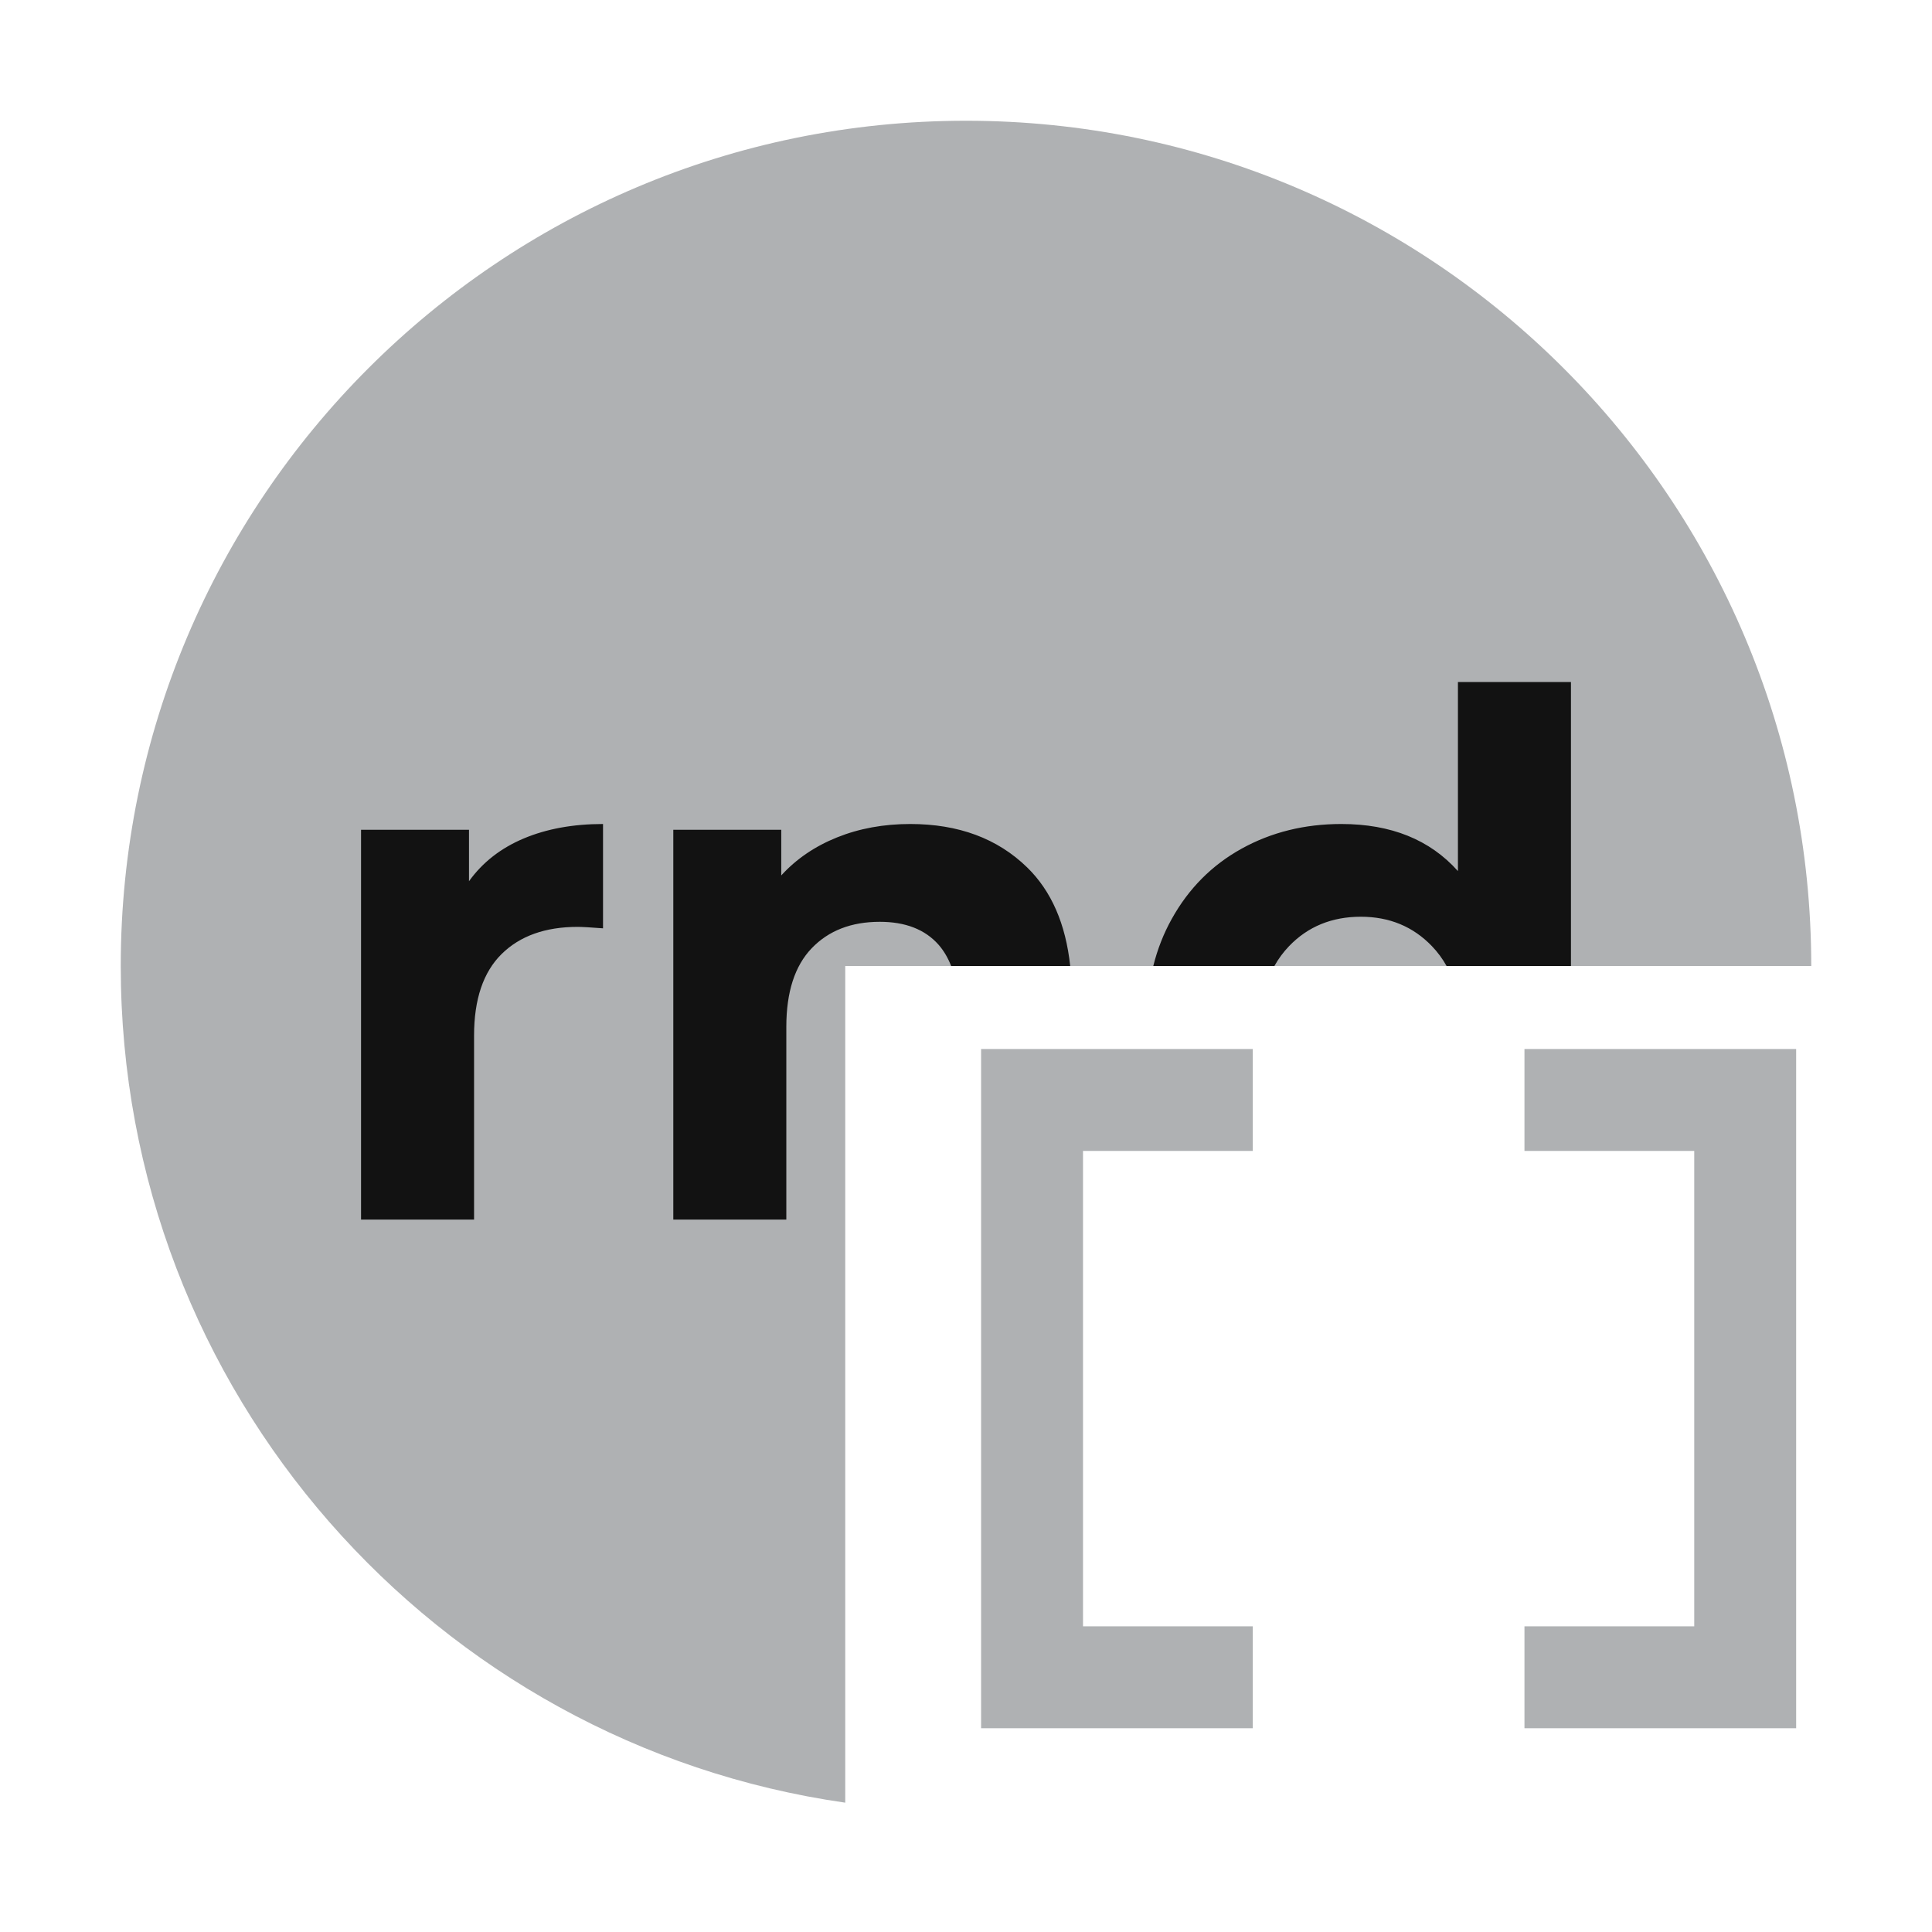
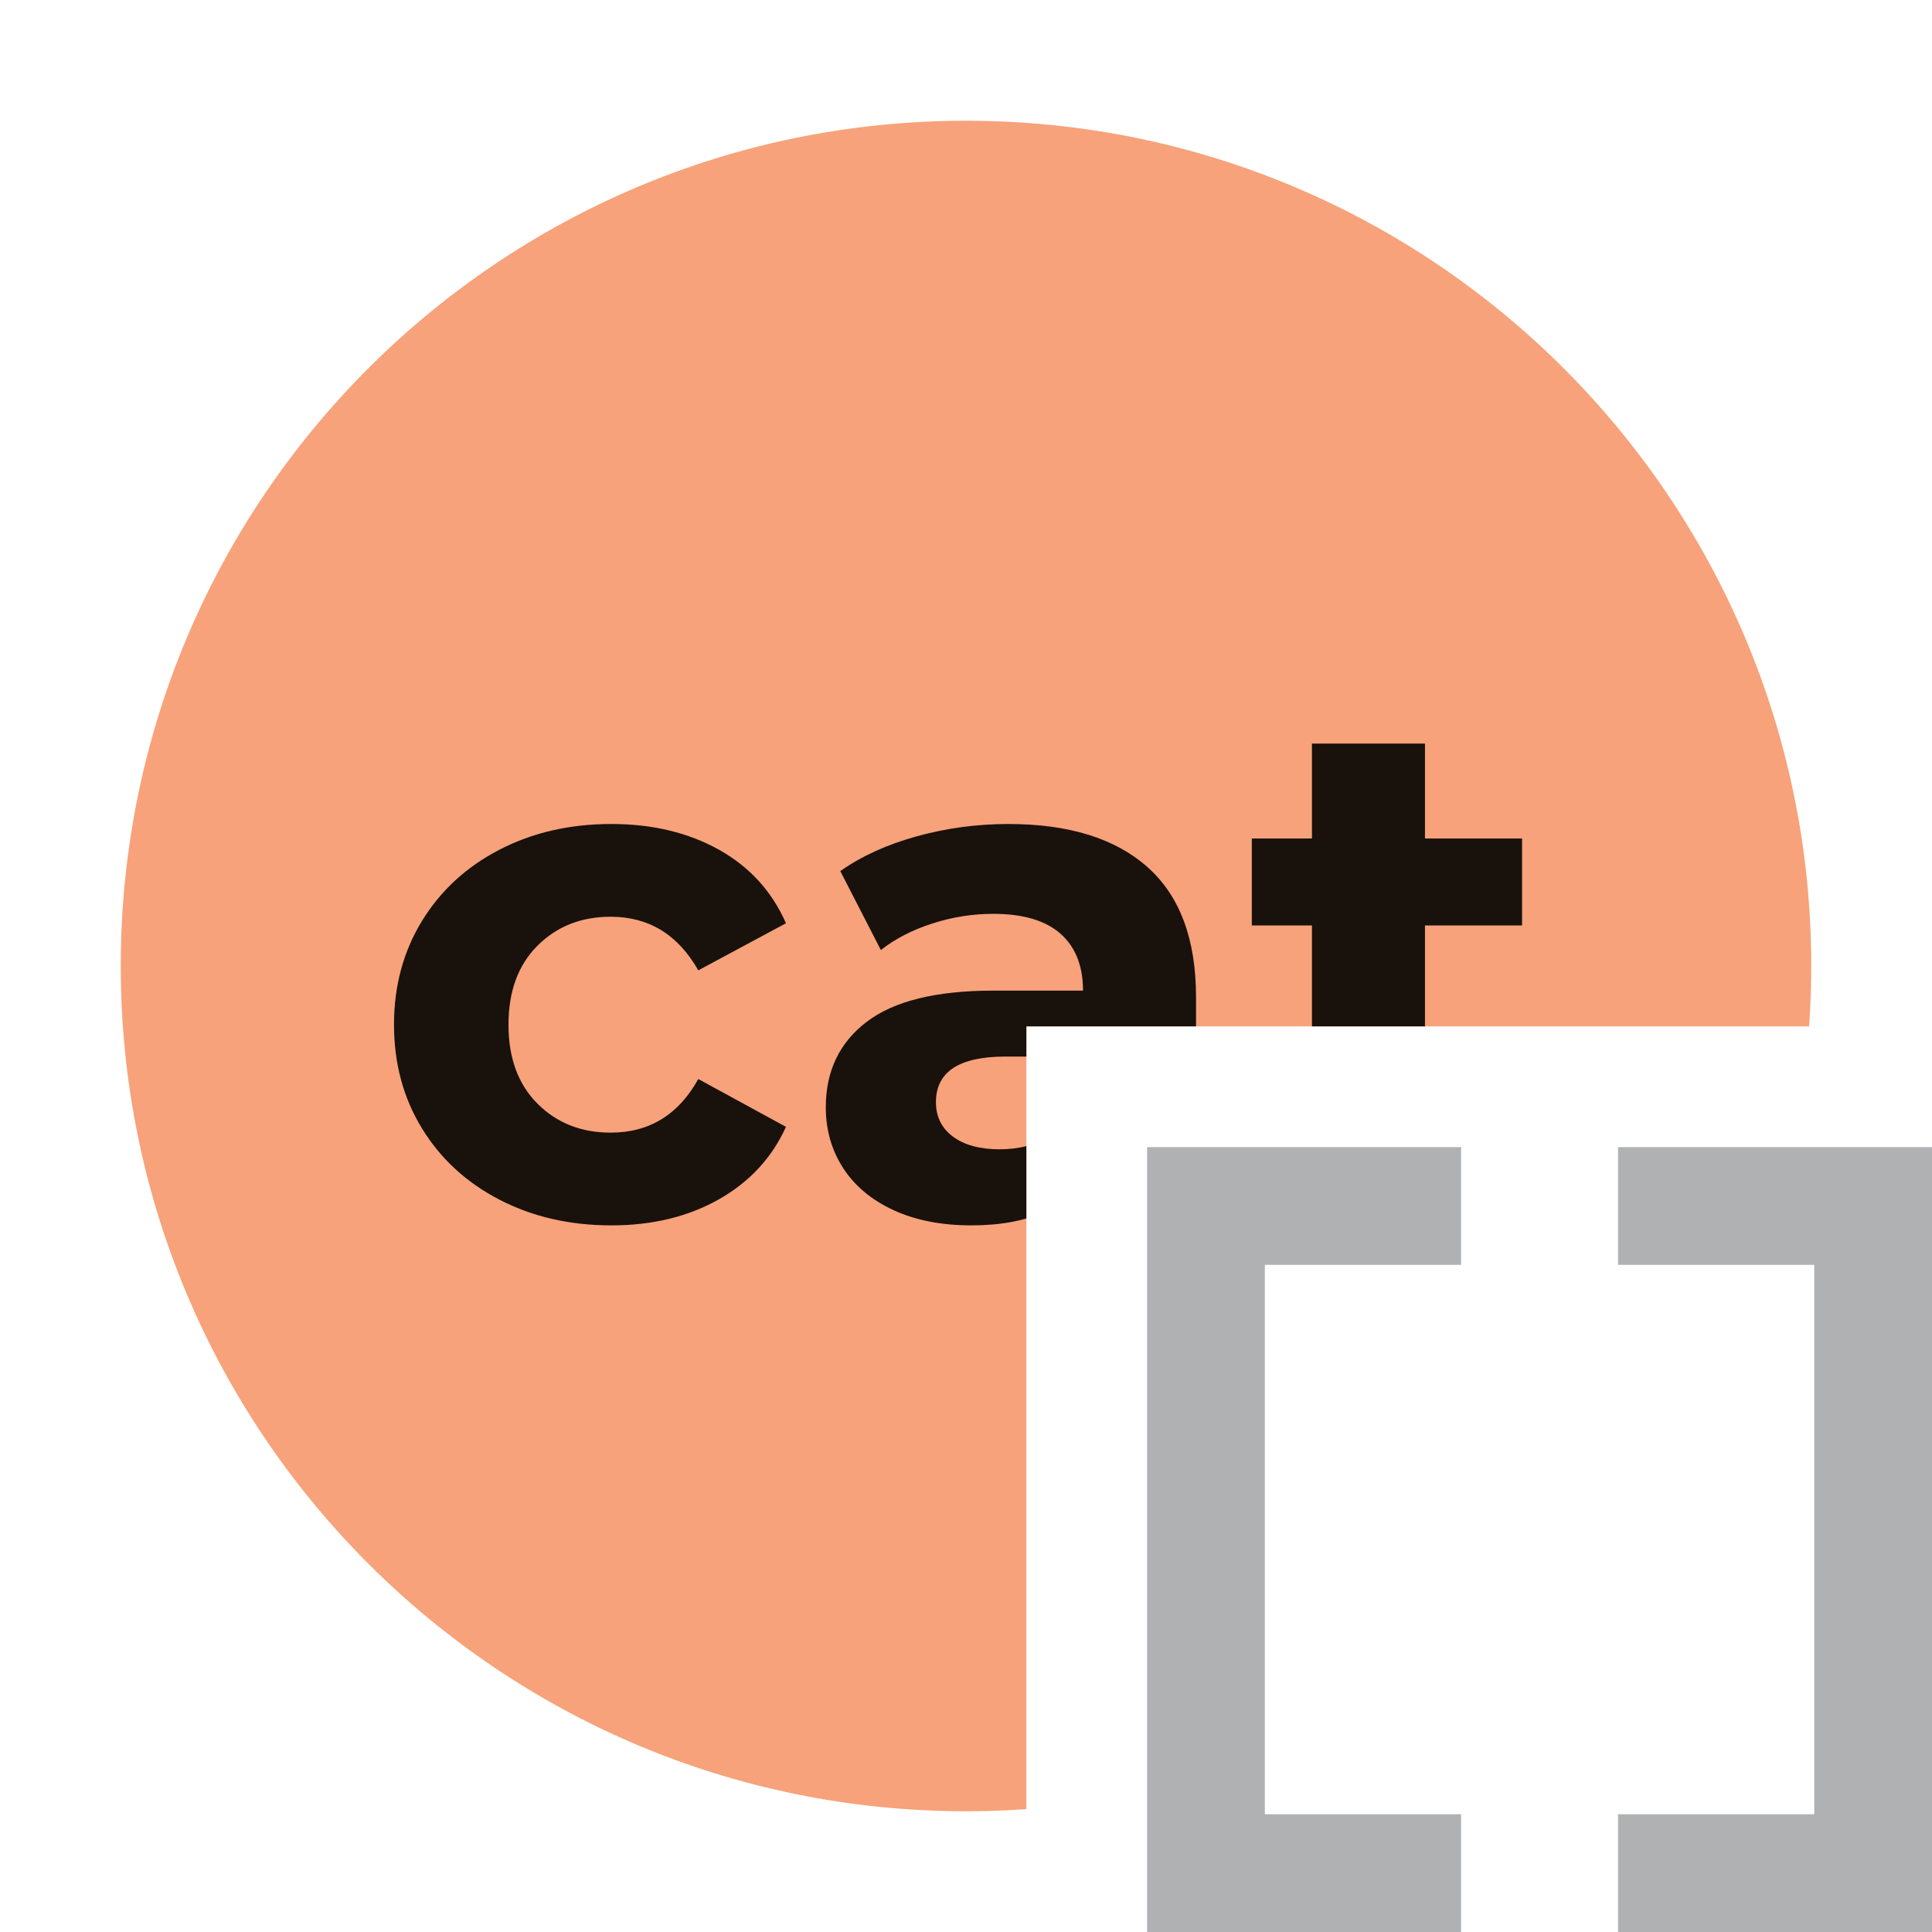
- <svg xmlns="http://www.w3.org/2000/svg" width="16px" height="16px" viewBox="0 0 16 16" version="1.1">
+ <svg xmlns="http://www.w3.org/2000/svg" xmlns:xlink="http://www.w3.org/1999/xlink" width="16px" height="16px" viewBox="0 0 16 16" version="1.1">
+   <defs>
+     <path d="M9.5 8.5L17 8.5L17 0L0 0L0 16L9.5 16L9.5 8.5Z" id="path_1" />
+     <clipPath id="mask_1">
+       <use xlink:href="#path_1" />
+     </clipPath>
+   </defs>
  <g id="word-array_dark">
-     <path d="M7 0C3.134 0 0 3.134 0 7C0 10.527 2.608 13.444 6 13.929L6 7L14 7C14 3.134 10.866 0 7 0Z" transform="translate(1 1)" id="Oval-Difference" fill="#AFB1B3" fill-rule="evenodd" stroke="none" />
-     <path d="M10.02 2.352L10.02 0L9.084 0L9.084 1.566Q8.736 1.176 8.118 1.176Q7.662 1.176 7.293 1.38Q6.924 1.584 6.714 1.962Q6.613 2.143 6.561 2.352L7.564 2.352Q7.614 2.262 7.686 2.187Q7.92 1.944 8.28 1.944Q8.634 1.944 8.868 2.187Q8.94 2.262 8.99 2.352L10.02 2.352ZM4.887 2.352Q4.847 2.249 4.782 2.175Q4.614 1.986 4.296 1.986Q3.942 1.986 3.732 2.205Q3.522 2.424 3.522 2.856L3.522 4.452L2.586 4.452L2.586 1.224L3.48 1.224L3.48 1.602Q3.666 1.398 3.942 1.287Q4.218 1.176 4.548 1.176Q5.148 1.176 5.517 1.536Q5.817 1.829 5.873 2.352L4.887 2.352ZM1.347 1.296Q1.062 1.416 0.894 1.65L0.894 1.224L0 1.224L0 4.452L0.936 4.452L0.936 2.928Q0.936 2.478 1.164 2.253Q1.392 2.028 1.794 2.028Q1.848 2.028 2.004 2.04L2.004 1.176Q1.632 1.176 1.347 1.296Z" transform="translate(2.990002 5.647995)" id="Text-Difference" fill="#000000" fill-opacity="0.898" fill-rule="evenodd" stroke="none" />
-     <g id="Array-Dark" transform="translate(7 7.000008)">
-       <path d="M0 5.625L0 4.781L1.406 4.781L1.406 0.844L0 0.844L0 0L2.25 0L2.25 5.625L0 5.625L0 5.625Z" transform="translate(5.625 1.6875)" id="Right" fill="#AFB1B3" stroke="none" />
-       <path d="M0 5.625L0 0L2.25 0L2.25 0.844L0.844 0.844L0.844 4.781L2.25 4.781L2.25 5.625L0 5.625L0 5.625Z" transform="translate(1.125 1.6875)" id="Left" fill="#AFB1B3" stroke="none" />
+     <g id="ActionArray-instance">
+       <g id="Mask-group" transform="translate(-1 0)">
+         <path d="M9.5 8.5L17 8.5L17 0L0 0L0 16L9.5 16L9.5 8.5Z" id="Action-mask" fill="none" stroke="none" />
+         <g clip-path="url(#mask_1)">
+           <g id="Action-instance" transform="translate(1 0)">
+             <g id="word">
+               <path d="M0 7C0 3.134 3.134 0 7 0C10.866 0 14 3.134 14 7C14 10.866 10.866 14 7 14C3.134 14 0 10.866 0 7Z" transform="translate(1 1)" id="Oval" fill="#F26522" fill-opacity="0.6" stroke="none" />
+               <g id="cat" fill="#000000" fill-opacity="0.898">
+                 <path d="M12.494 10.097Q12.695 10.046 12.833 9.944L12.581 9.284Q12.425 9.404 12.203 9.404Q12.011 9.404 11.906 9.293Q11.801 9.182 11.801 8.978L11.801 7.664L12.605 7.664L12.605 6.944L11.801 6.944L11.801 6.158L10.865 6.158L10.865 6.944L10.367 6.944L10.367 7.664L10.865 7.664L10.865 8.99Q10.865 9.56 11.18 9.854Q11.495 10.148 12.071 10.148Q12.293 10.148 12.494 10.097ZM5.063 10.148Q4.547 10.148 4.136 9.935Q3.725 9.722 3.494 9.344Q3.263 8.966 3.263 8.486Q3.263 8.006 3.494 7.628Q3.725 7.25 4.136 7.037Q4.547 6.824 5.063 6.824Q5.573 6.824 5.954 7.037Q6.335 7.25 6.509 7.646L5.783 8.036Q5.531 7.592 5.057 7.592Q4.691 7.592 4.451 7.832Q4.211 8.072 4.211 8.486Q4.211 8.9 4.451 9.14Q4.691 9.38 5.057 9.38Q5.537 9.38 5.783 8.936L6.509 9.332Q6.335 9.716 5.954 9.932Q5.573 10.148 5.063 10.148ZM8.351 6.824Q9.101 6.824 9.503 7.181Q9.905 7.538 9.905 8.258L9.905 10.1L9.029 10.1L9.029 9.698Q8.765 10.148 8.045 10.148Q7.673 10.148 7.4 10.022Q7.127 9.896 6.983 9.674Q6.839 9.452 6.839 9.17Q6.839 8.72 7.178 8.462Q7.517 8.204 8.225 8.204L8.969 8.204Q8.969 7.898 8.783 7.733Q8.597 7.568 8.225 7.568Q7.967 7.568 7.718 7.649Q7.469 7.73 7.295 7.868L6.959 7.214Q7.223 7.028 7.592 6.926Q7.961 6.824 8.351 6.824ZM8.279 9.518Q8.519 9.518 8.705 9.407Q8.891 9.296 8.969 9.08L8.969 8.75L8.327 8.75Q7.751 8.75 7.751 9.128Q7.751 9.308 7.892 9.413Q8.033 9.518 8.279 9.518Z" />
+               </g>
+             </g>
+           </g>
+         </g>
+       </g>
+       <g id="Array-instance" transform="translate(9.500004 9.499996)">
+         <g id="Array-instance">
+           <g id="Group">
+             <path d="M0 6.5L0 5.525L1.625 5.525L1.625 0.975L0 0.975L0 0L2.6 0L2.6 6.5L0 6.5L0 6.5Z" transform="translate(3.899999 0)" id="Right" fill="#AFB1B3" stroke="none" />
+             <path d="M0 6.5L0 0L2.6 0L2.6 0.975L0.975 0.975L0.975 5.525L2.6 5.525L2.6 6.5L0 6.5L0 6.5Z" id="Left" fill="#AFB1B3" stroke="none" />
+           </g>
+         </g>
+       </g>
    </g>
  </g>
</svg>
